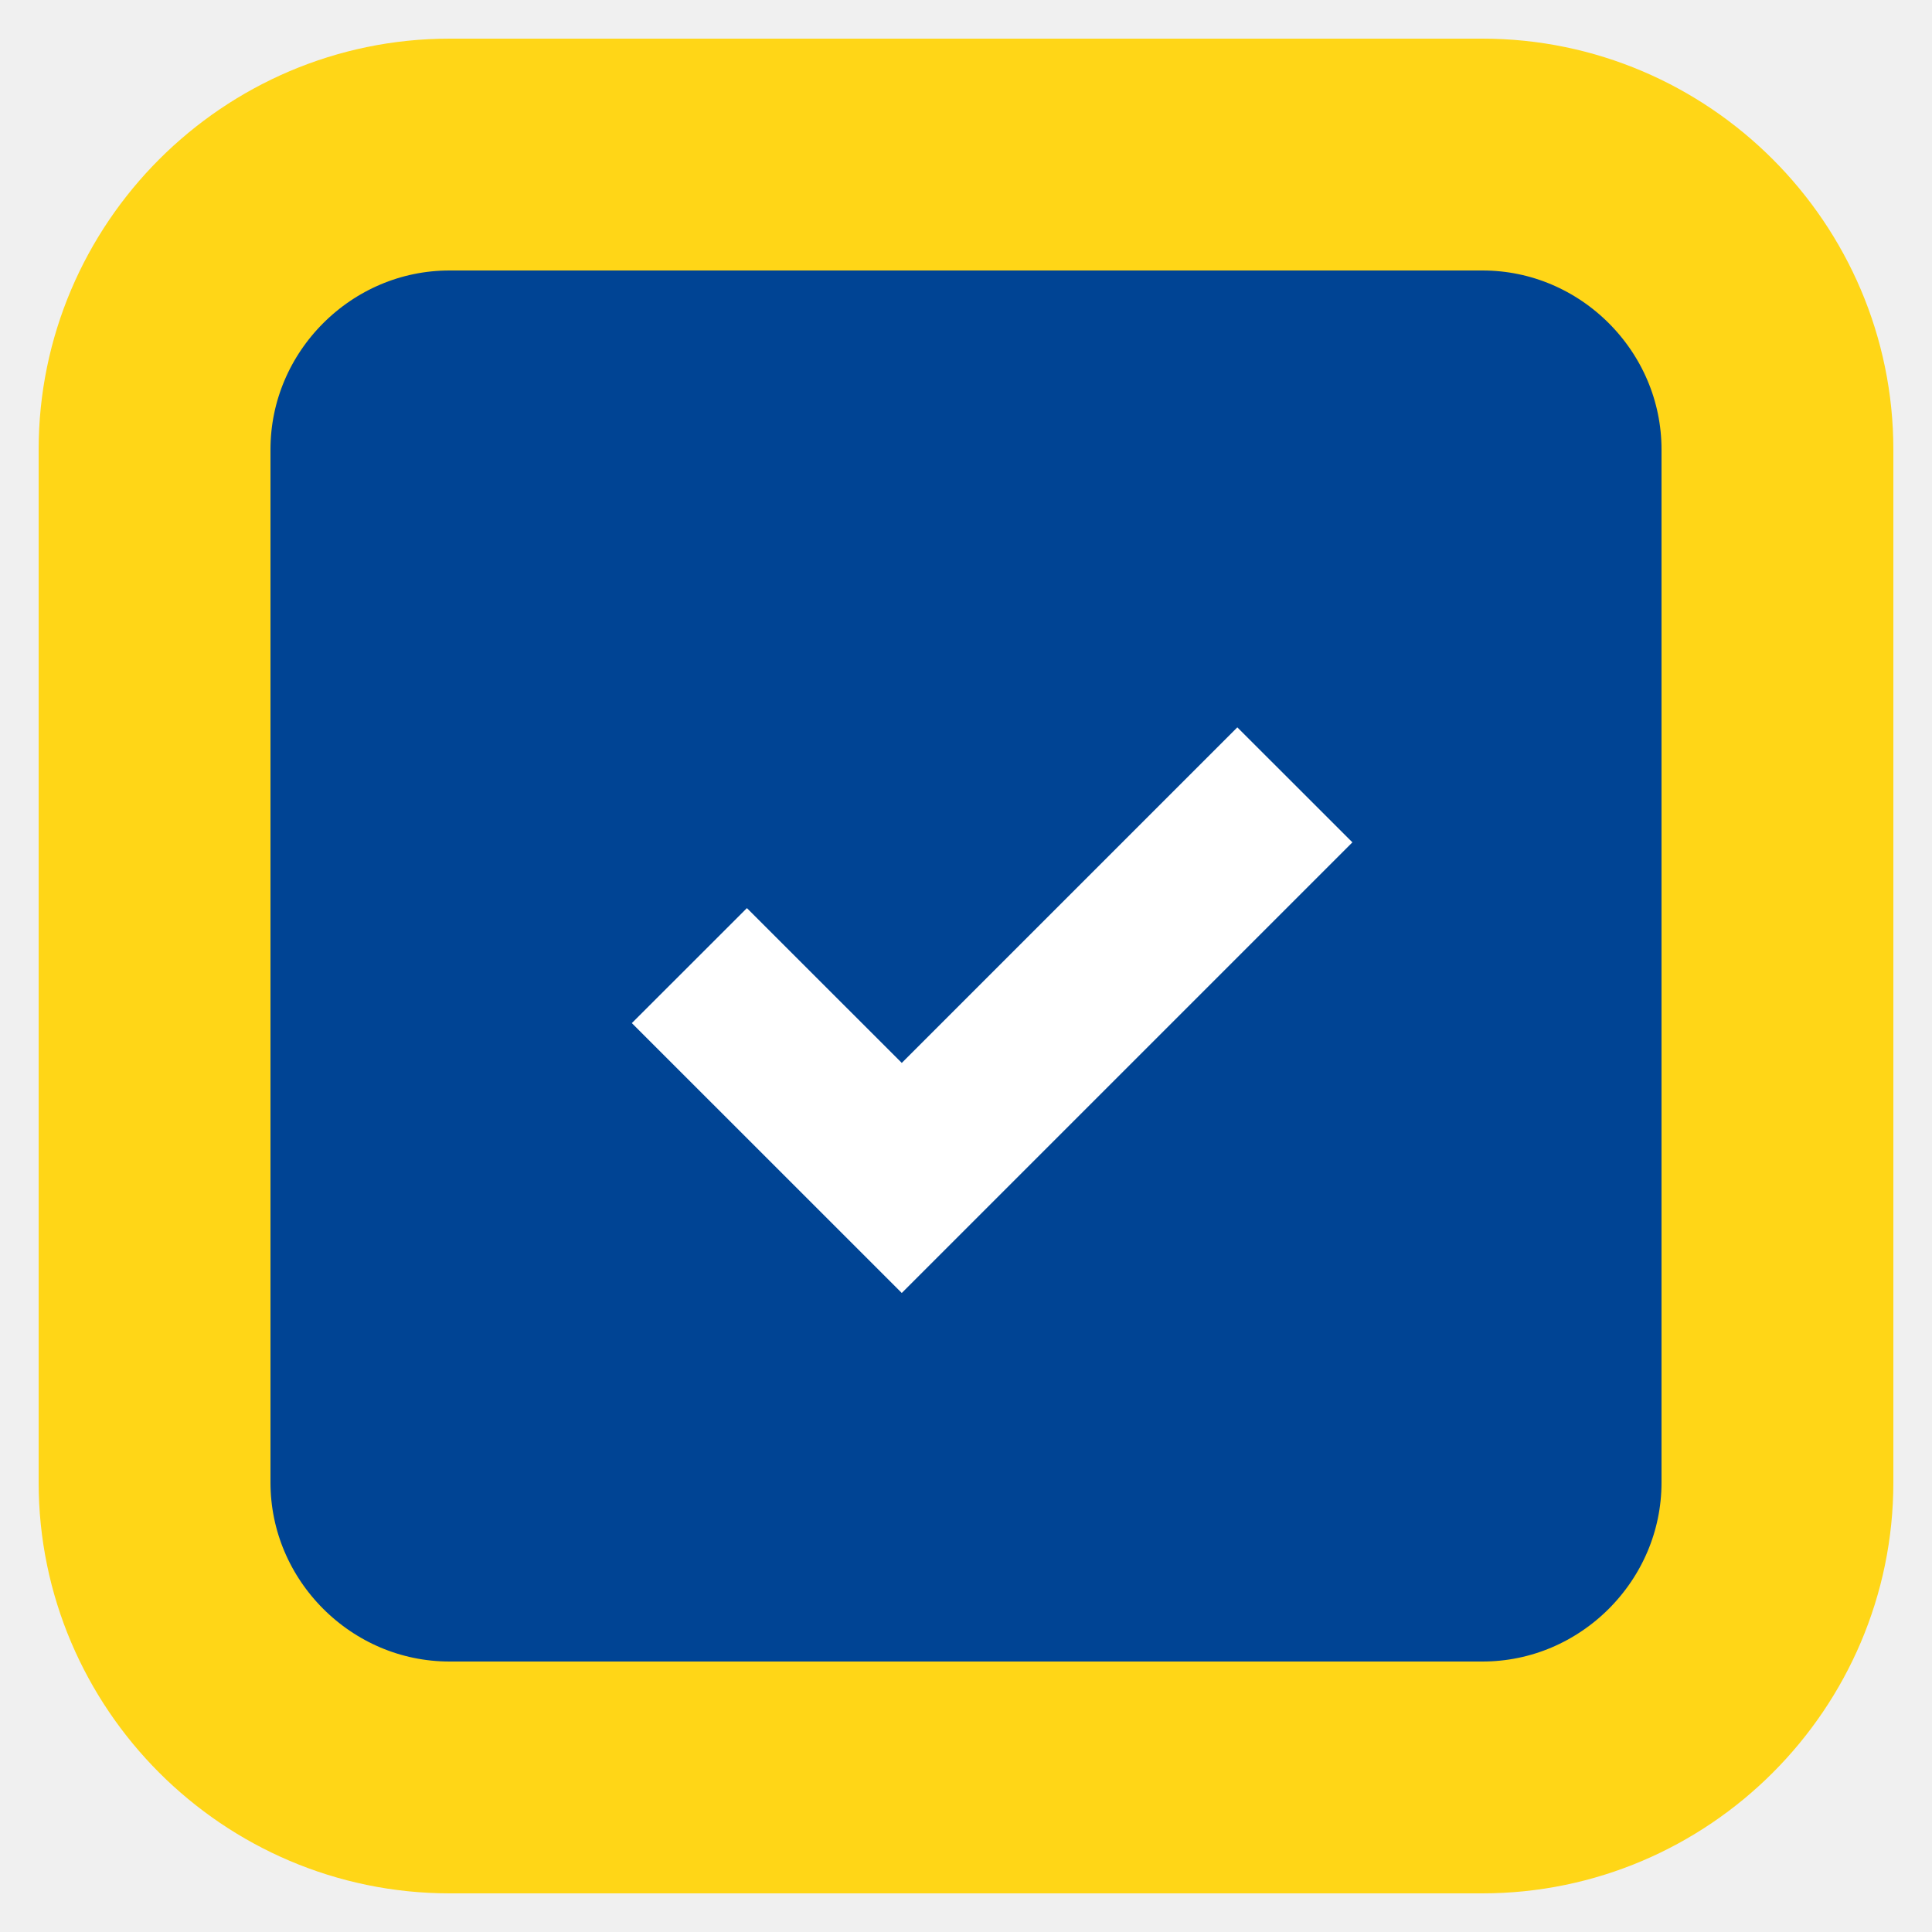
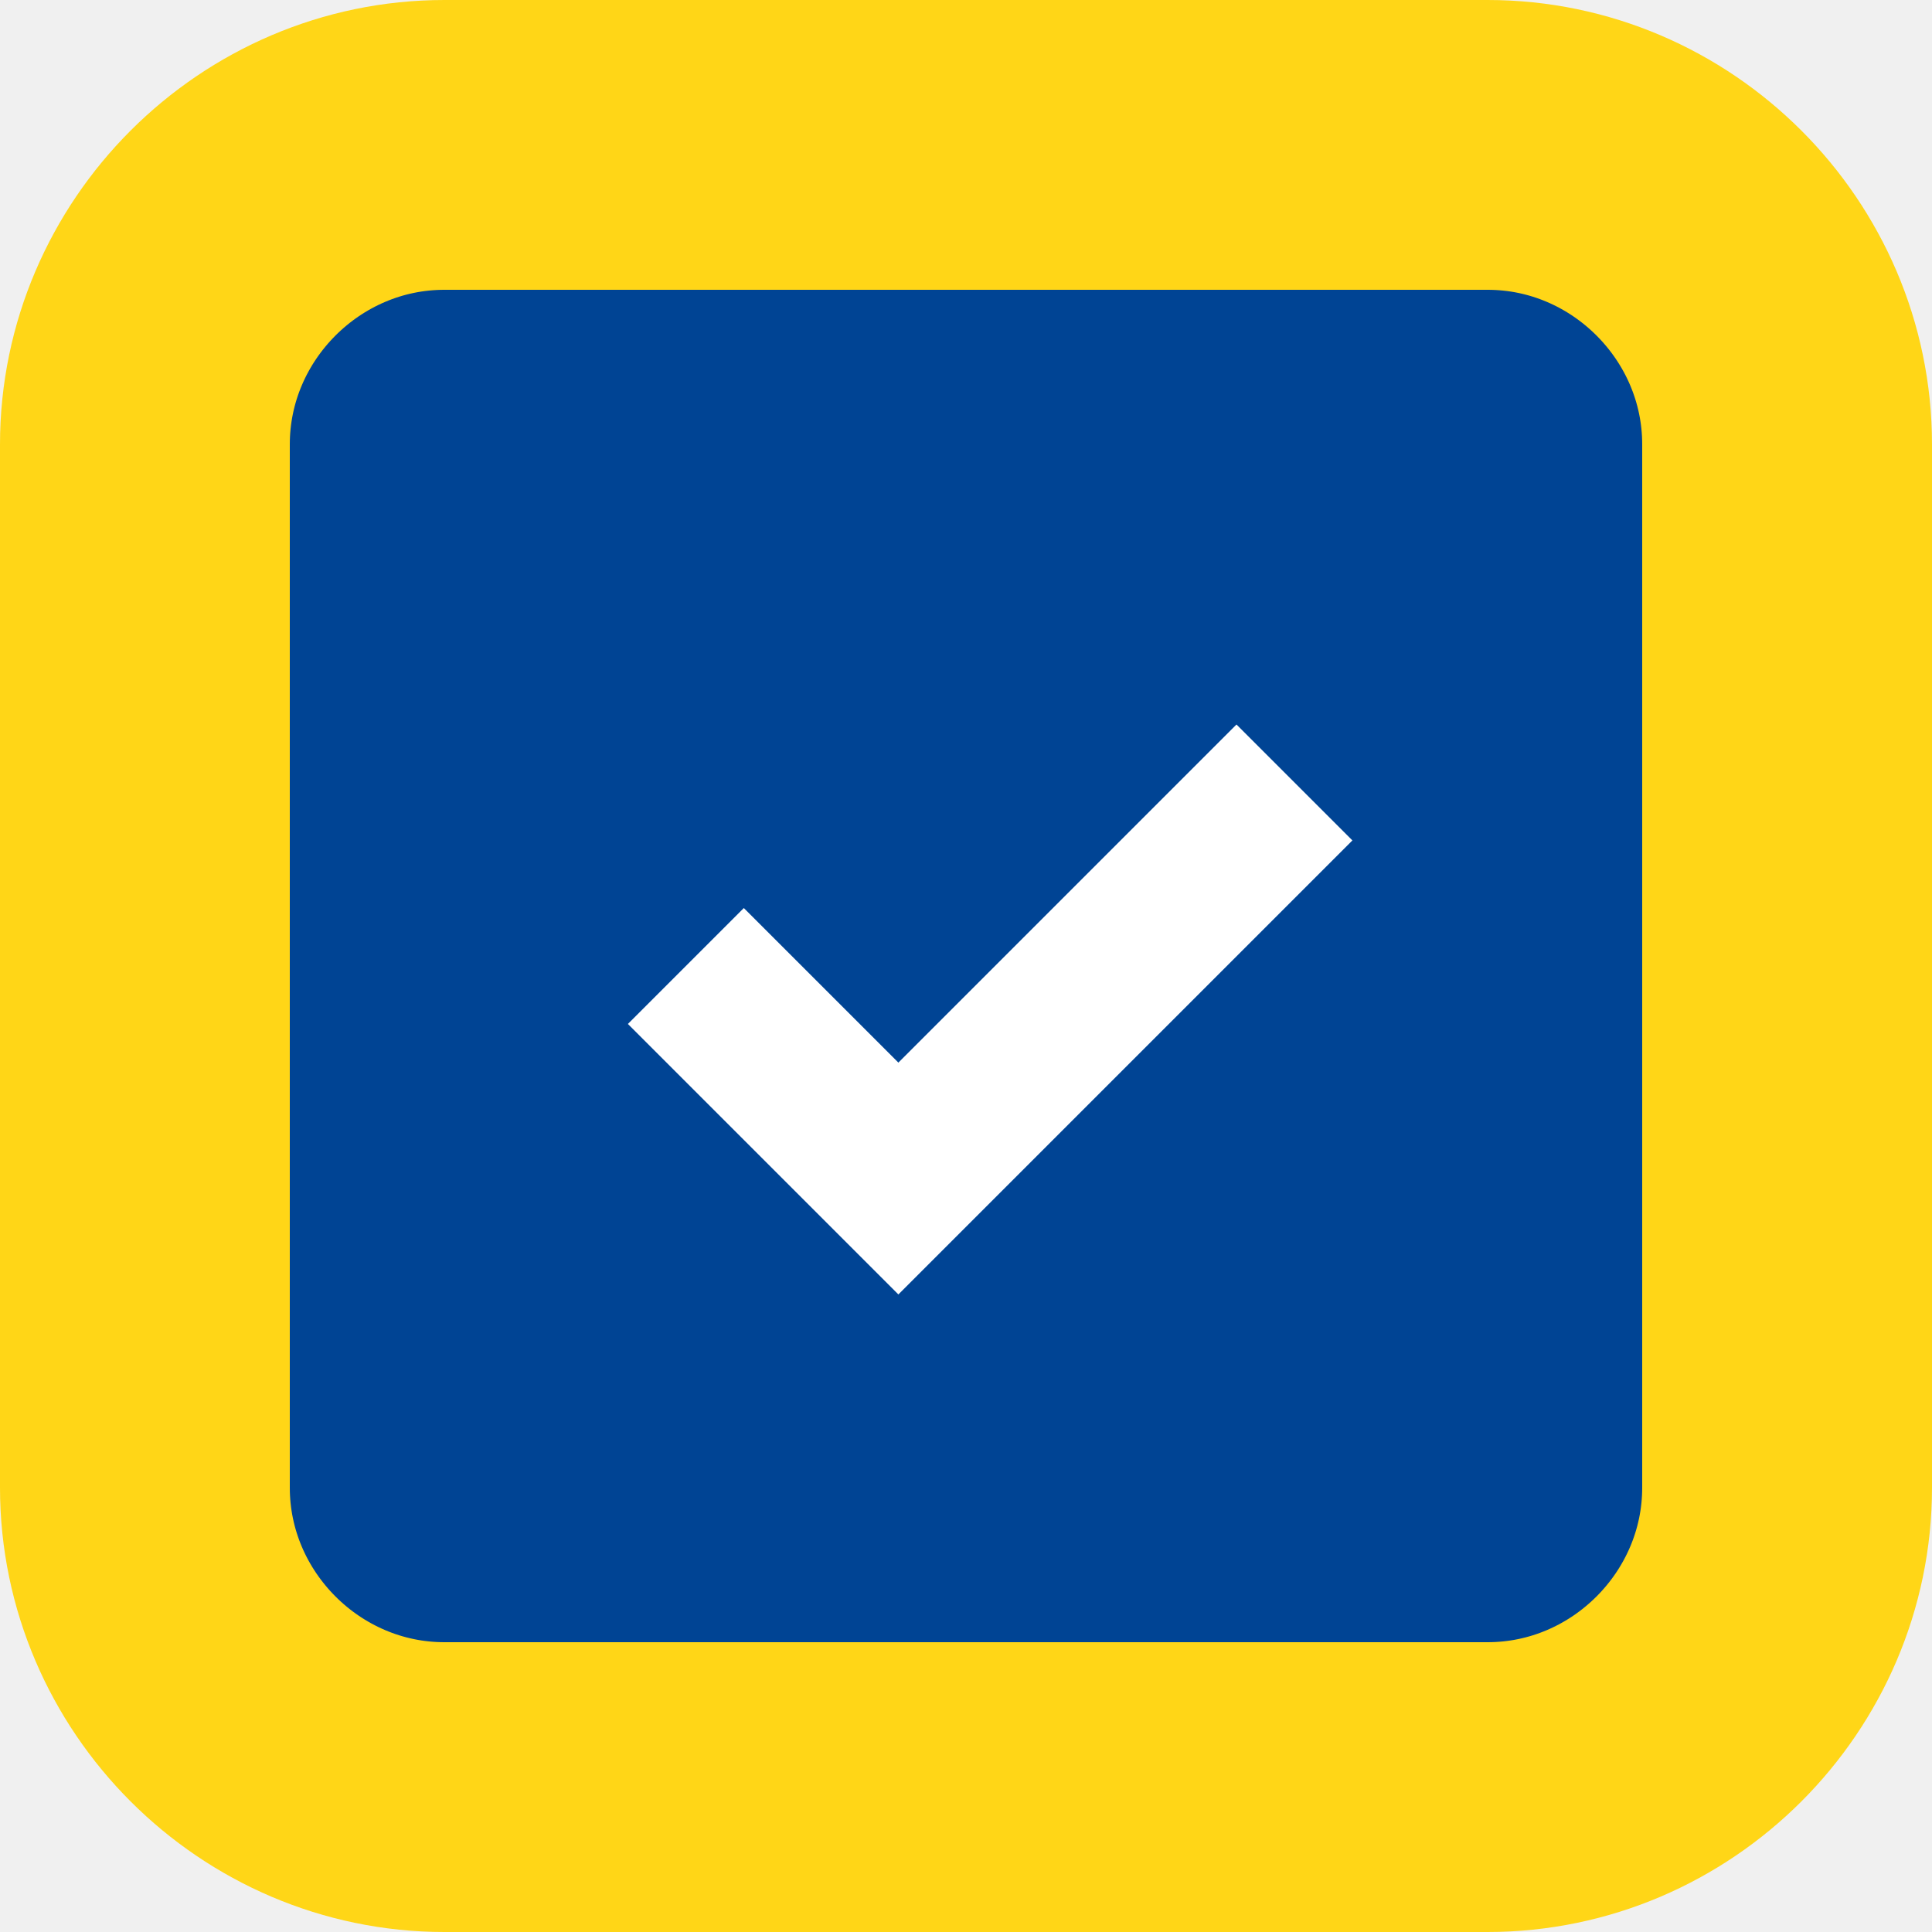
- <svg xmlns="http://www.w3.org/2000/svg" width="25px" height="25px" viewBox="0 0 25 25" version="1.1">
-   <defs />
-   <g id="Filter-and-Forms-" stroke="none" stroke-width="1" fill="none" fill-rule="evenodd">
-     <g id="Desktop_Form" transform="translate(-82, -191)">
-       <g id="Checkbox-focus-state" transform="translate(84, 193)">
-         <g id="Group-3-Copy">
-           <path d="M17.182,21 L3.818,21 C1.718,21 0,19.282 0,17.182 L0,3.818 C0,1.718 1.718,0 3.818,0 L17.182,0 C19.282,0 21,1.718 21,3.818 L21,17.182 C21,19.282 19.282,21 17.182,21" id="Page-1" stroke="#FFD617" stroke-width="3" fill="#004494" />
-           <path d="M14.011,7.412 L9.669,11.754 L7.665,9.751 L6.176,11.239 L9.669,14.731 L15.5,8.9 L14.011,7.412 Z" id="Page-1" fill="#FFFFFF" />
-         </g>
+ <svg xmlns="http://www.w3.org/2000/svg" xmlns:xlink="http://www.w3.org/1999/xlink" version="1.1" id="Layer_1" x="0px" y="0px" viewBox="0 0 20 20" style="enable-background:new 0 0 20 20;" xml:space="preserve">
+   <style type="text/css">
+ 	.st0{fill:#004494;}
+ 	.st1{fill:#FFFFFF;}
+ 	.st2{clip-path:url(#SVGID_2_);}
+ 	.st3{clip-path:url(#SVGID_4_);fill:#004494;}
+ 	.st4{clip-path:url(#SVGID_6_);fill:none;stroke:#FFD617;stroke-width:3;stroke-miterlimit:10;}
+ 	.st5{clip-path:url(#SVGID_8_);}
+ 	.st6{clip-path:url(#SVGID_10_);fill:none;stroke:#004494;stroke-miterlimit:10;}
+ 	.st7{clip-path:url(#SVGID_12_);fill:none;stroke:#FFD617;stroke-width:3;stroke-miterlimit:10;}
+ </style>
+   <g id="Filter-and-Forms-">
+     <g id="Desktop_Form" transform="translate(-76, -200)">
+       <g id="Group-2-Copy" transform="translate(76, 200)">
+         <path id="Page-1" class="st0" d="M15.4,18.5H4.6c-1.7,0-3.1-1.4-3.1-3.1V4.6c0-1.7,1.4-3.1,3.1-3.1h10.8c1.7,0,3.1,1.4,3.1,3.1     v10.8C18.5,17.1,17.1,18.5,15.4,18.5" />
+         <path id="Page-1_1_" class="st1" d="M12.8,7.5L9.3,11L7.7,9.4l-1.2,1.2l2.8,2.8L14,8.7L12.8,7.5z" />
      </g>
    </g>
  </g>
+   <g>
+     <defs>
+       <path id="SVGID_1_" d="M-540.6-984.5h-10.8c-1.7,0-3.1-1.4-3.1-3.1v-10.8c0-1.7,1.4-3.1,3.1-3.1h10.8c1.7,0,3.1,1.4,3.1,3.1v10.8    C-537.5-985.9-538.9-984.5-540.6-984.5" />
+     </defs>
+     <clipPath id="SVGID_2_">
+       <use xlink:href="#SVGID_1_" style="overflow:visible;" />
+     </clipPath>
+     <g class="st2">
+       <defs>
+         <rect id="SVGID_3_" x="-685.5" y="-1197.5" width="1400" height="2426" />
+       </defs>
+       <clipPath id="SVGID_4_">
+         <use xlink:href="#SVGID_3_" style="overflow:visible;" />
+       </clipPath>
+       <rect x="-559.5" y="-1006.5" class="st3" width="27" height="27" />
+     </g>
+   </g>
+   <g>
+     <defs>
+       <rect id="SVGID_5_" x="-685.5" y="-1197.5" width="1400" height="2426" />
+     </defs>
+     <clipPath id="SVGID_6_">
+       <use xlink:href="#SVGID_5_" style="overflow:visible;" />
+     </clipPath>
+     <path class="st4" d="M-540.6-984.5h-10.8c-1.7,0-3.1-1.4-3.1-3.1v-10.8c0-1.7,1.4-3.1,3.1-3.1h10.8c1.7,0,3.1,1.4,3.1,3.1v10.8   C-537.5-985.9-538.9-984.5-540.6-984.5" />
+   </g>
+   <g>
+     <defs>
+       <path id="SVGID_7_" d="M15.4,18.5H4.6c-1.7,0-3.1-1.4-3.1-3.1V4.6c0-1.7,1.4-3.1,3.1-3.1h10.8c1.7,0,3.1,1.4,3.1,3.1v10.8    C18.5,17.1,17.1,18.5,15.4,18.5" />
+     </defs>
+     <clipPath id="SVGID_8_">
+       <use xlink:href="#SVGID_7_" style="overflow:visible;" />
+     </clipPath>
+     <g class="st5">
+       <defs>
+         <rect id="SVGID_9_" x="-129.5" y="-194.5" width="1400" height="2426" />
+       </defs>
+       <clipPath id="SVGID_10_">
+         <use xlink:href="#SVGID_9_" style="overflow:visible;" />
+       </clipPath>
+       <rect x="-3.5" y="-3.5" class="st6" width="27" height="27" />
+     </g>
+   </g>
+   <g>
+     <defs>
+       <rect id="SVGID_11_" x="-129.5" y="-194.5" width="1400" height="2426" />
+     </defs>
+     <clipPath id="SVGID_12_">
+       <use xlink:href="#SVGID_11_" style="overflow:visible;" />
+     </clipPath>
+     <path class="st7" d="M15.4,18.5H4.6c-1.7,0-3.1-1.4-3.1-3.1V4.6c0-1.7,1.4-3.1,3.1-3.1h10.8c1.7,0,3.1,1.4,3.1,3.1v10.8   C18.5,17.1,17.1,18.5,15.4,18.5" />
+   </g>
</svg>
